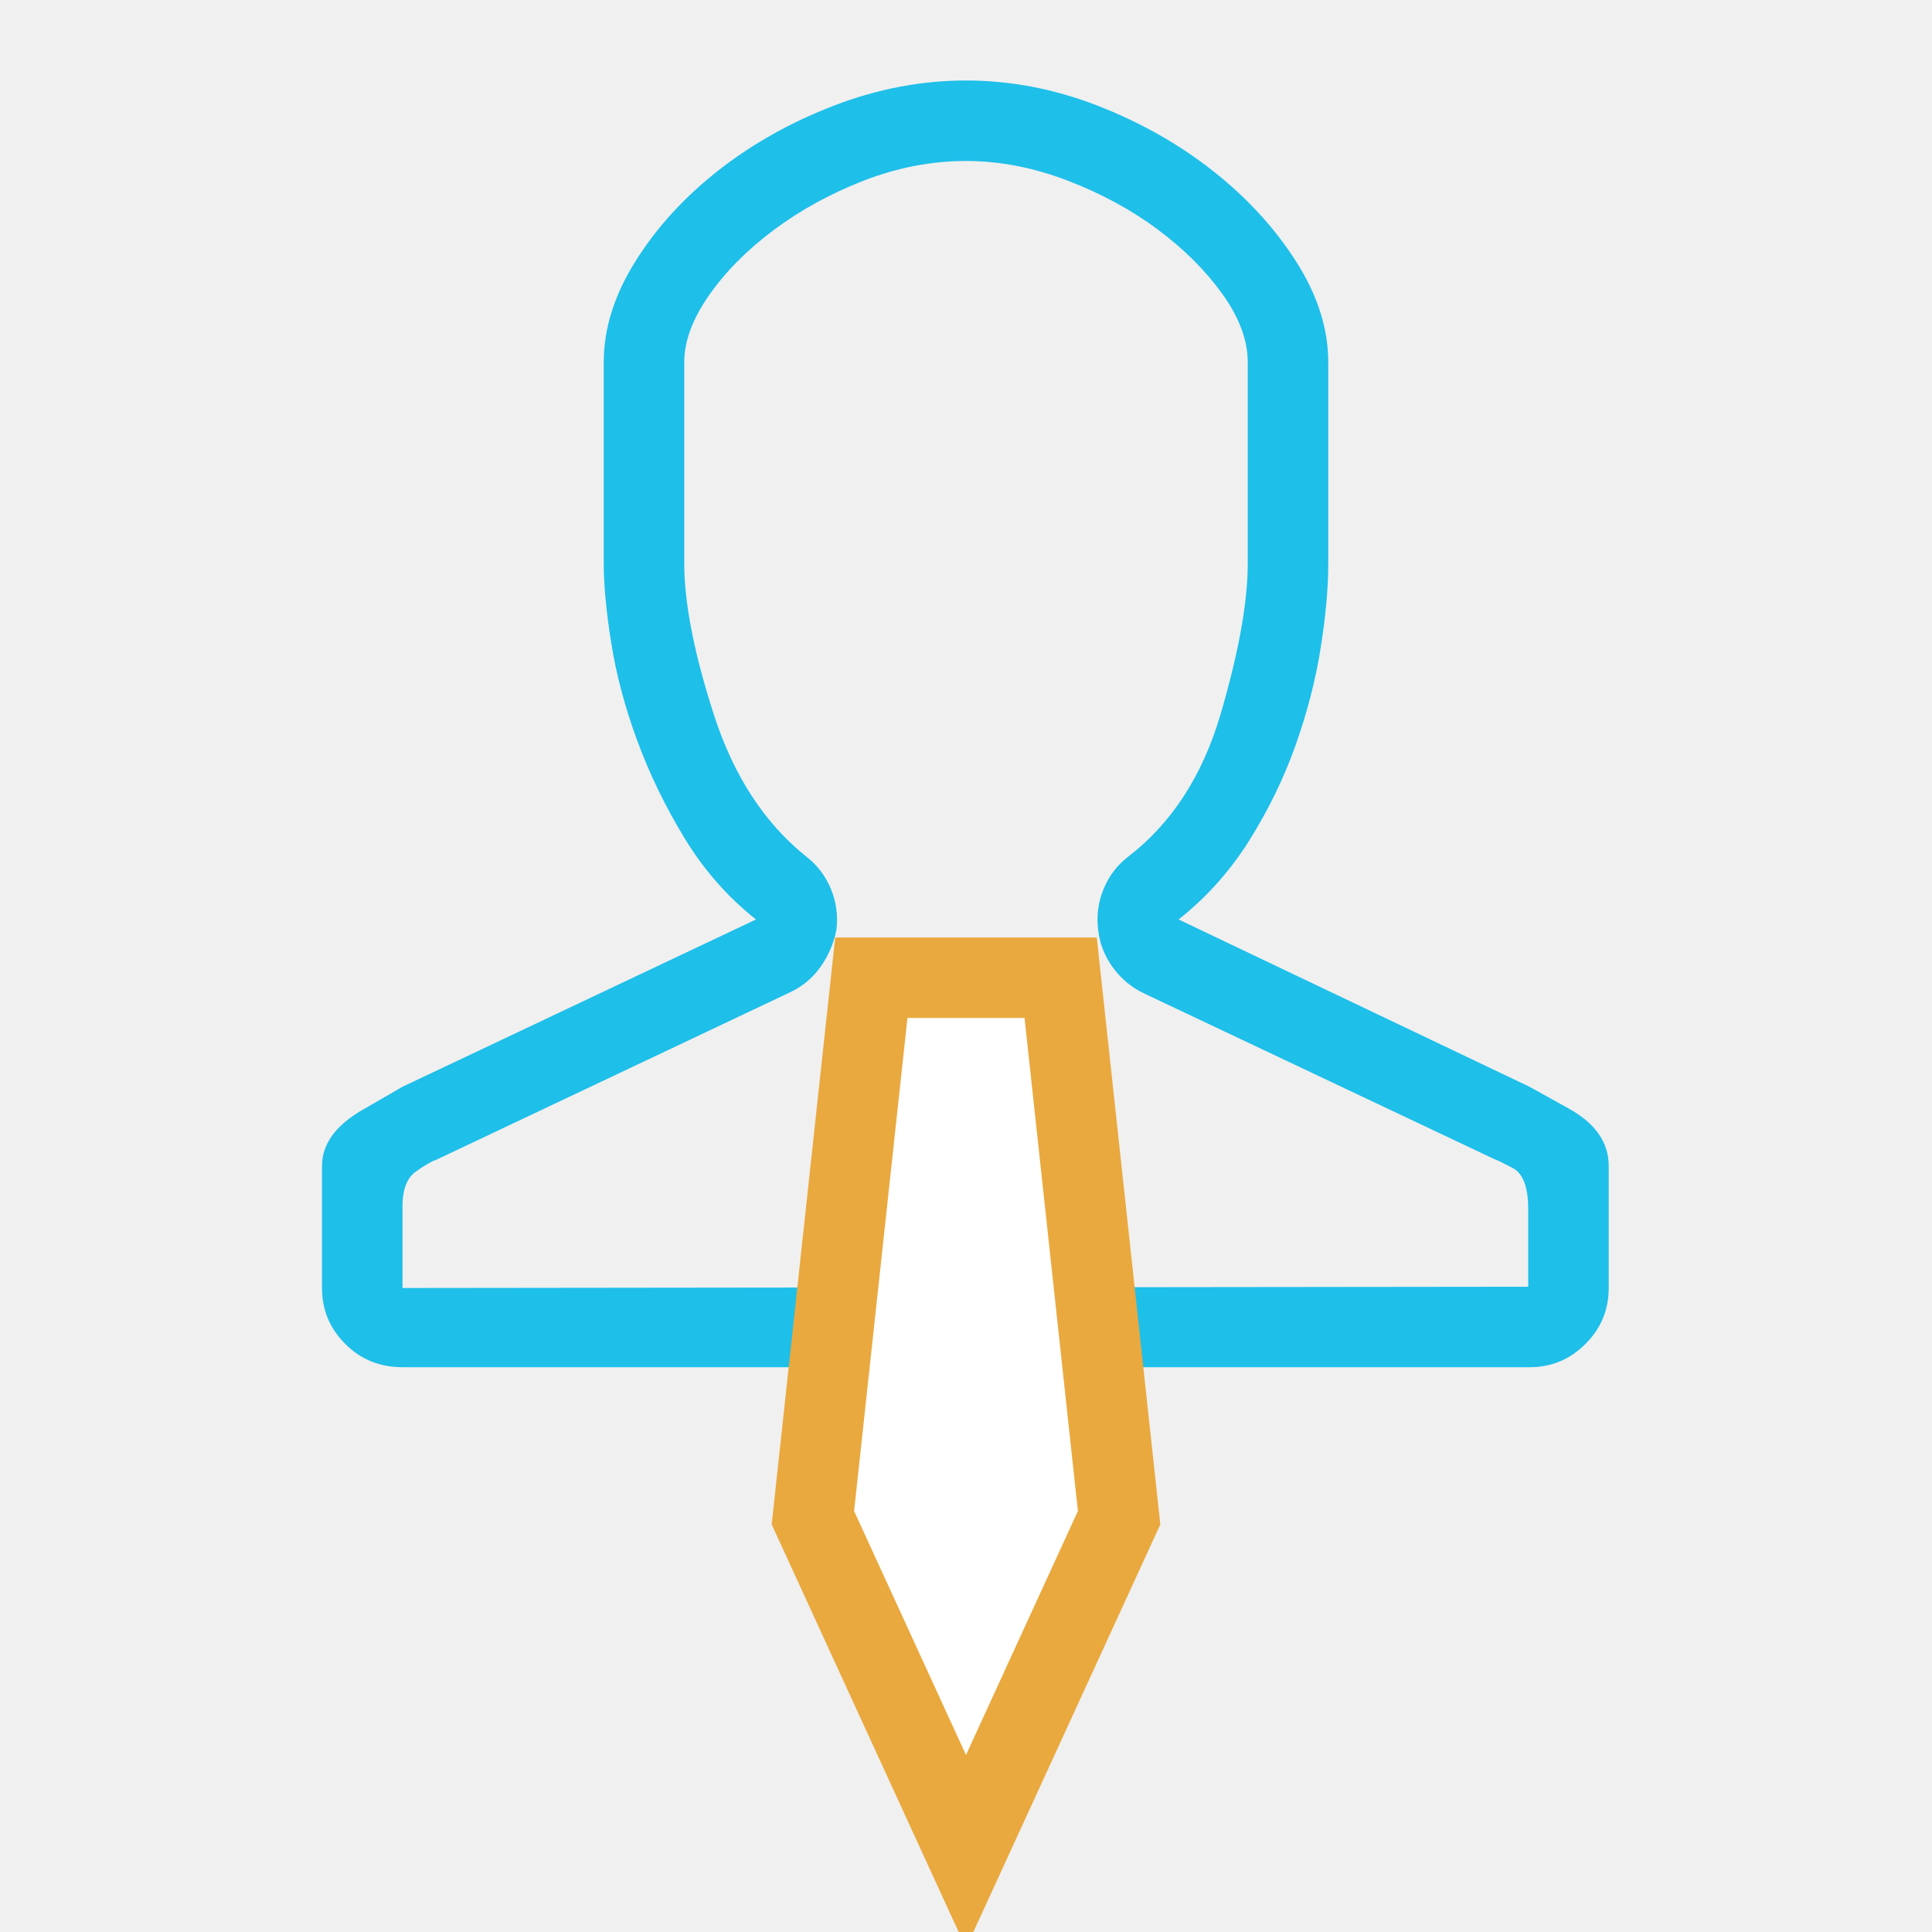
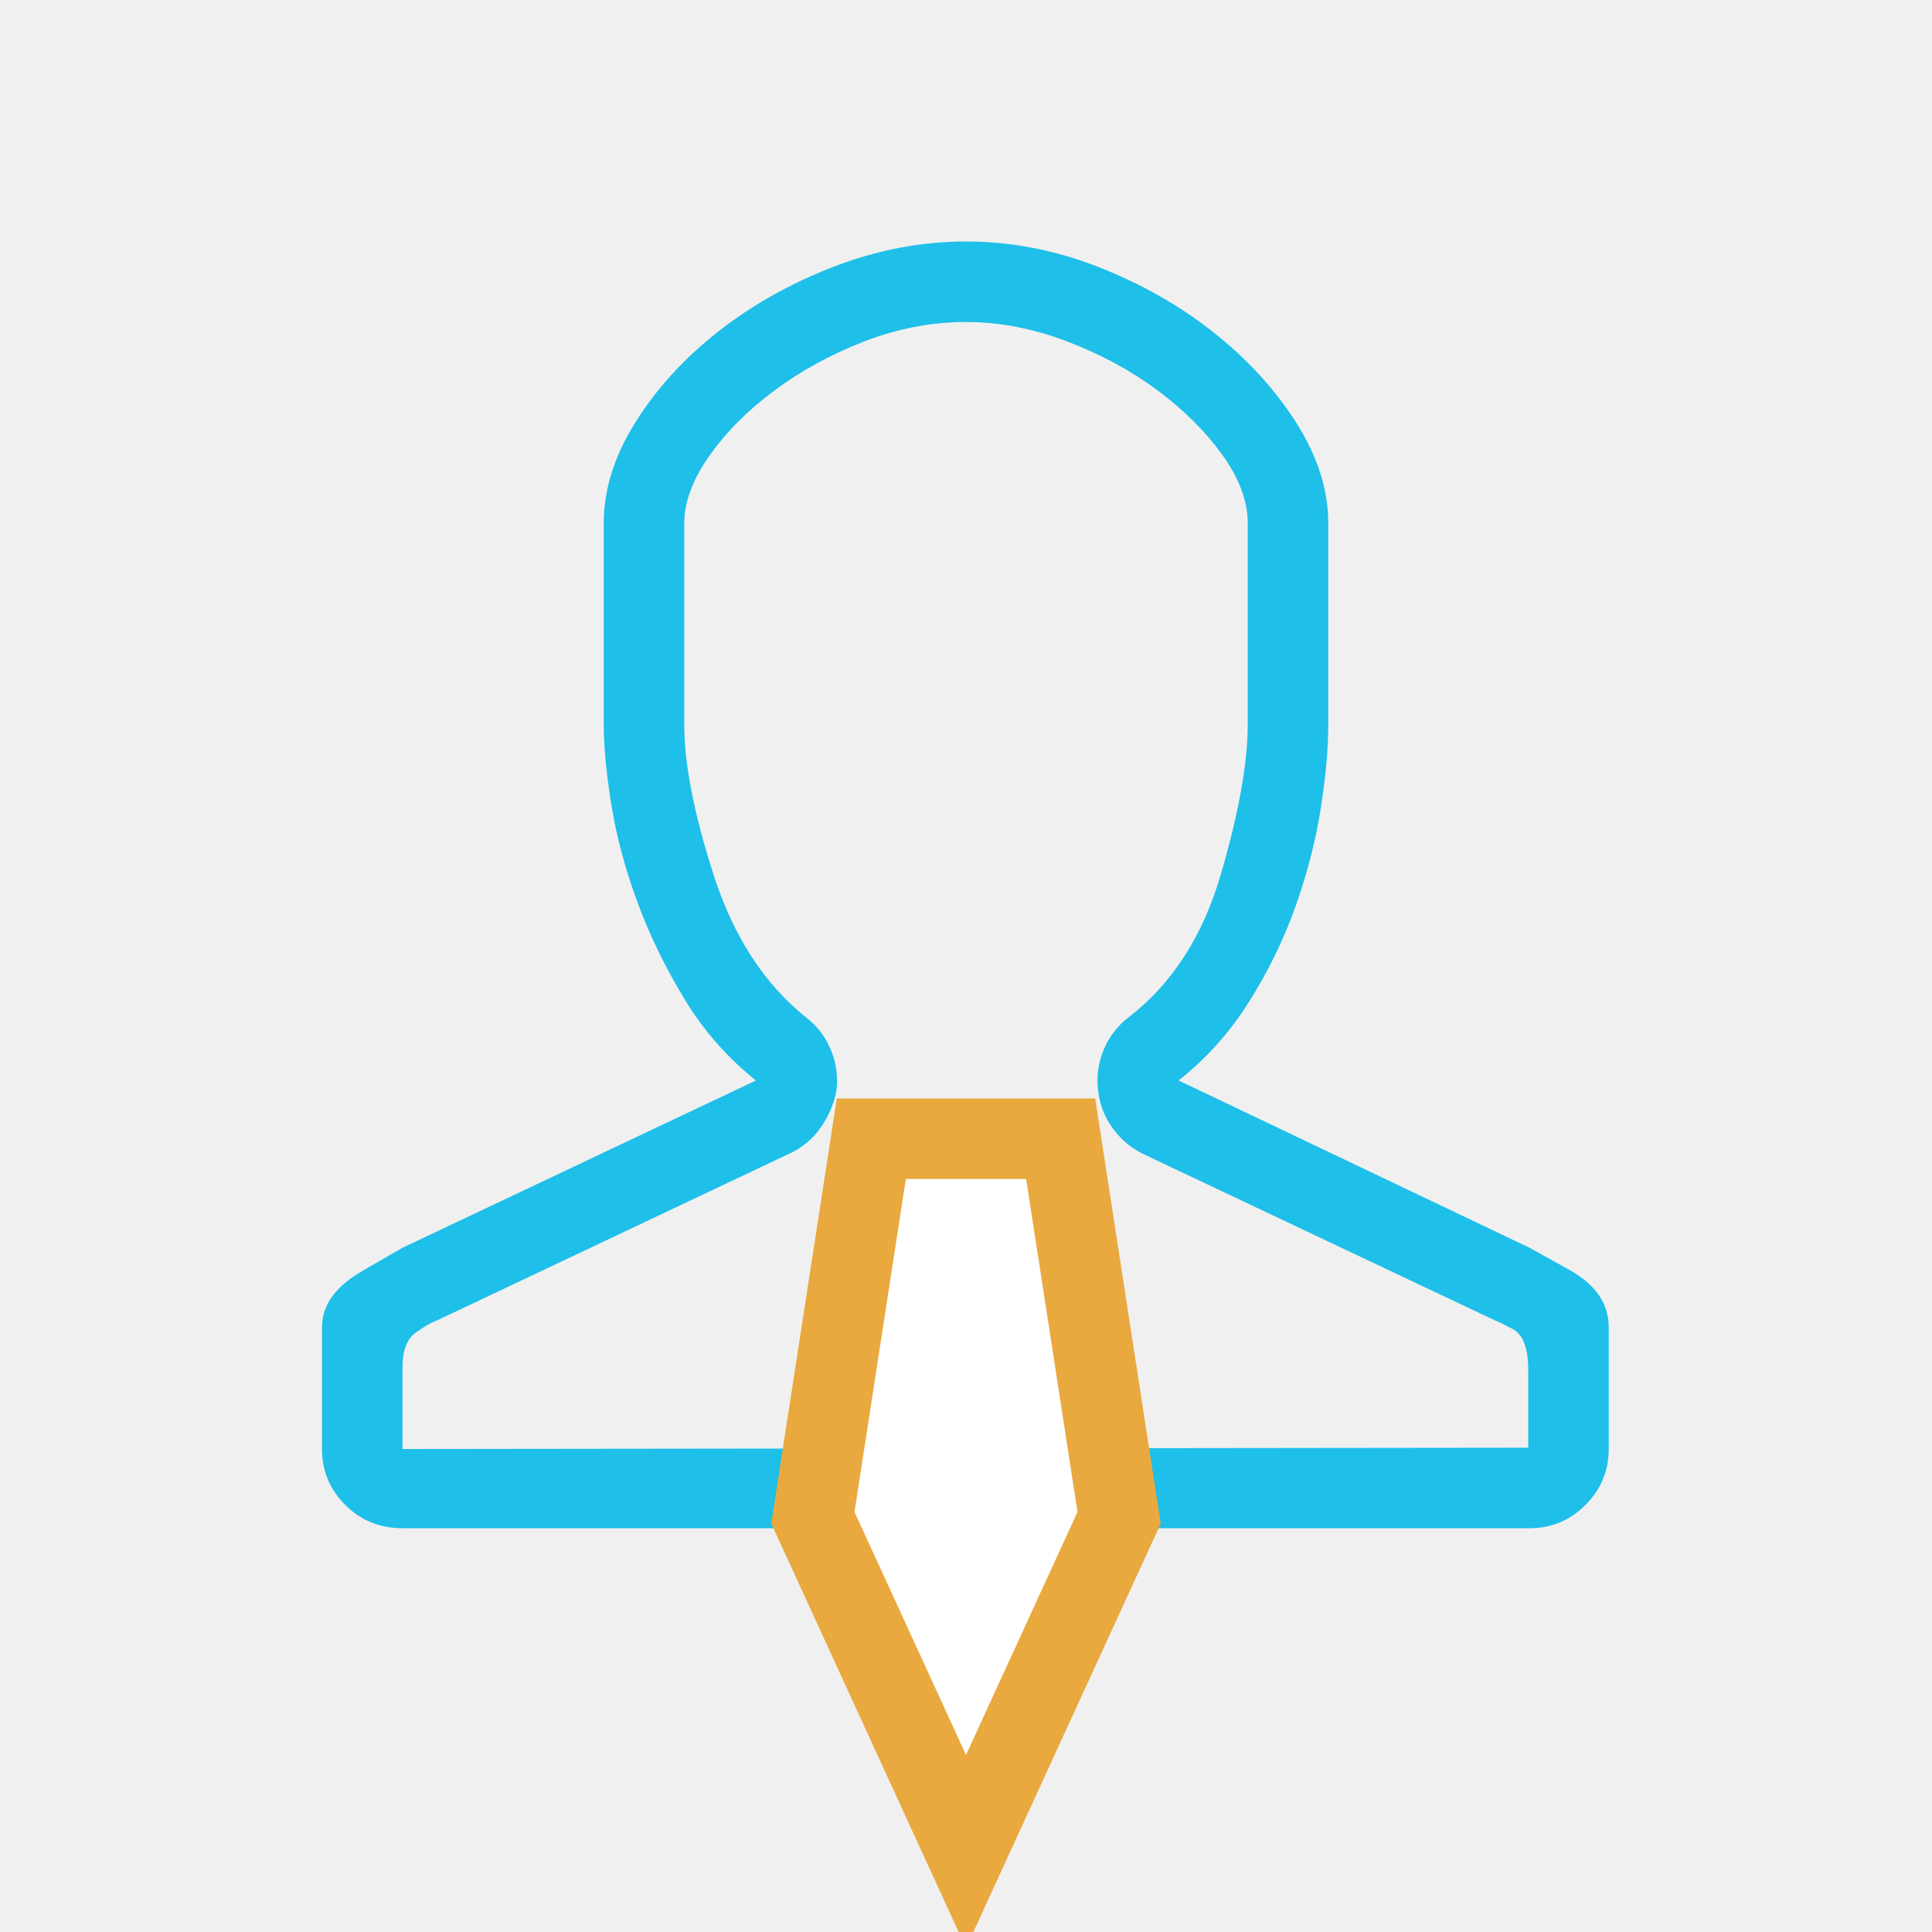
<svg xmlns="http://www.w3.org/2000/svg" width="24" height="24" viewBox="0 0 24 24">
  <g fill="none" fill-rule="evenodd">
-     <path fill="#1EBFE9" d="M12,2 C11.573,2 11.151,2.081 10.734,2.242 C10.318,2.404 9.943,2.609 9.609,2.859 C9.276,3.109 9.008,3.38 8.805,3.672 C8.602,3.964 8.5,4.24 8.5,4.5 L8.5,7 C8.5,7.49 8.622,8.115 8.867,8.875 C9.112,9.635 9.495,10.224 10.016,10.641 C10.151,10.745 10.253,10.878 10.32,11.039 C10.388,11.201 10.411,11.37 10.391,11.547 C10.359,11.714 10.294,11.867 10.195,12.008 C10.096,12.148 9.969,12.255 9.812,12.328 L5.422,14.406 C5.359,14.427 5.273,14.477 5.164,14.555 C5.055,14.633 5,14.776 5,14.984 L5,16 L18.984,15.984 L18.984,15.016 C18.984,14.745 18.919,14.576 18.789,14.508 C18.659,14.44 18.589,14.406 18.578,14.406 L14.219,12.344 C14.062,12.271 13.932,12.164 13.828,12.023 C13.724,11.883 13.661,11.724 13.641,11.547 C13.62,11.37 13.643,11.201 13.711,11.039 C13.779,10.878 13.88,10.745 14.016,10.641 C14.557,10.224 14.94,9.633 15.164,8.867 C15.388,8.102 15.5,7.479 15.5,7 L15.5,4.5 C15.5,4.229 15.396,3.948 15.188,3.656 C14.979,3.365 14.711,3.096 14.383,2.852 C14.055,2.607 13.68,2.404 13.258,2.242 C12.836,2.081 12.417,2 12,2 Z M12,1 C12.552,1 13.096,1.104 13.633,1.312 C14.169,1.521 14.648,1.792 15.07,2.125 C15.492,2.458 15.836,2.833 16.102,3.25 C16.367,3.667 16.5,4.083 16.5,4.5 L16.5,7 C16.5,7.302 16.469,7.651 16.406,8.047 C16.344,8.443 16.24,8.846 16.094,9.258 C15.948,9.669 15.755,10.065 15.516,10.445 C15.276,10.826 14.984,11.151 14.641,11.422 L19,13.5 L19.492,13.773 C19.82,13.956 19.984,14.193 19.984,14.484 L19.984,16 C19.984,16.271 19.888,16.503 19.695,16.695 C19.503,16.888 19.271,16.984 19,16.984 L5,16.984 C4.719,16.984 4.482,16.888 4.289,16.695 C4.096,16.503 4,16.271 4,16 L4,14.484 C4,14.214 4.167,13.982 4.5,13.789 L5,13.5 L9.391,11.422 C9.036,11.141 8.74,10.802 8.5,10.406 C8.26,10.01 8.065,9.607 7.914,9.195 C7.763,8.784 7.656,8.383 7.594,7.992 C7.531,7.602 7.5,7.271 7.5,7 L7.5,4.5 C7.5,4.083 7.63,3.667 7.891,3.25 C8.151,2.833 8.492,2.458 8.914,2.125 C9.336,1.792 9.818,1.521 10.359,1.312 C10.901,1.104 11.448,1 12,1 Z" />
-     <polygon fill="#FFF" stroke="#E9A93F" points="12 11 13.902 15.146 13.176 21.854 10.824 21.854 10.098 15.146" transform="rotate(180 12 17)" />
+     <path fill="#1EBFE9" d="M12,4 C11.573,4 11.151,4.081 10.734,4.242 C10.318,4.404 9.943,4.609 9.609,4.859 C9.276,5.109 9.008,5.38 8.805,5.672 C8.602,5.964 8.5,6.24 8.5,6.5 L8.5,9 C8.5,9.49 8.622,10.115 8.867,10.875 C9.112,11.635 9.495,12.224 10.016,12.641 C10.151,12.745 10.253,12.878 10.32,13.039 C10.388,13.201 10.411,13.37 10.391,13.547 C10.359,13.714 10.294,13.867 10.195,14.008 C10.096,14.148 9.969,14.255 9.812,14.328 L5.422,16.406 C5.359,16.427 5.273,16.477 5.164,16.555 C5.055,16.633 5,16.776 5,16.984 L5,18 L18.984,17.984 L18.984,17.016 C18.984,16.745 18.919,16.576 18.789,16.508 C18.659,16.44 18.589,16.406 18.578,16.406 L14.219,14.344 C14.062,14.271 13.932,14.164 13.828,14.023 C13.724,13.883 13.661,13.724 13.641,13.547 C13.62,13.37 13.643,13.201 13.711,13.039 C13.779,12.878 13.88,12.745 14.016,12.641 C14.557,12.224 14.94,11.633 15.164,10.867 C15.388,10.102 15.5,9.479 15.5,9 L15.5,6.5 C15.5,6.229 15.396,5.948 15.188,5.656 C14.979,5.365 14.711,5.096 14.383,4.852 C14.055,4.607 13.68,4.404 13.258,4.242 C12.836,4.081 12.417,4 12,4 Z M12,3 C12.552,3 13.096,3.104 13.633,3.312 C14.169,3.521 14.648,3.792 15.07,4.125 C15.492,4.458 15.836,4.833 16.102,5.25 C16.367,5.667 16.5,6.083 16.5,6.5 L16.5,9 C16.5,9.302 16.469,9.651 16.406,10.047 C16.344,10.443 16.24,10.846 16.094,11.258 C15.948,11.669 15.755,12.065 15.516,12.445 C15.276,12.826 14.984,13.151 14.641,13.422 L19,15.5 L19.492,15.773 C19.82,15.956 19.984,16.193 19.984,16.484 L19.984,18 C19.984,18.271 19.888,18.503 19.695,18.695 C19.503,18.888 19.271,18.984 19,18.984 L5,18.984 C4.719,18.984 4.482,18.888 4.289,18.695 C4.096,18.503 4,18.271 4,18 L4,16.484 C4,16.214 4.167,15.982 4.5,15.789 L5,15.5 L9.391,13.422 C9.036,13.141 8.74,12.802 8.5,12.406 C8.26,12.01 8.065,11.607 7.914,11.195 C7.763,10.784 7.656,10.383 7.594,9.992 C7.531,9.602 7.5,9.271 7.5,9 L7.5,6.5 C7.5,6.083 7.63,5.667 7.891,5.25 C8.151,4.833 8.492,4.458 8.914,4.125 C9.336,3.792 9.818,3.521 10.359,3.312 C10.901,3.104 11.448,3 12,3 Z" />
+     <polygon fill="#FFF" stroke="#E9A93F" points="12 14.146 13.902 18.292 13.176 23 10.824 23 10.098 18.292" transform="rotate(180 12 18.573)" />
  </g>
</svg>
